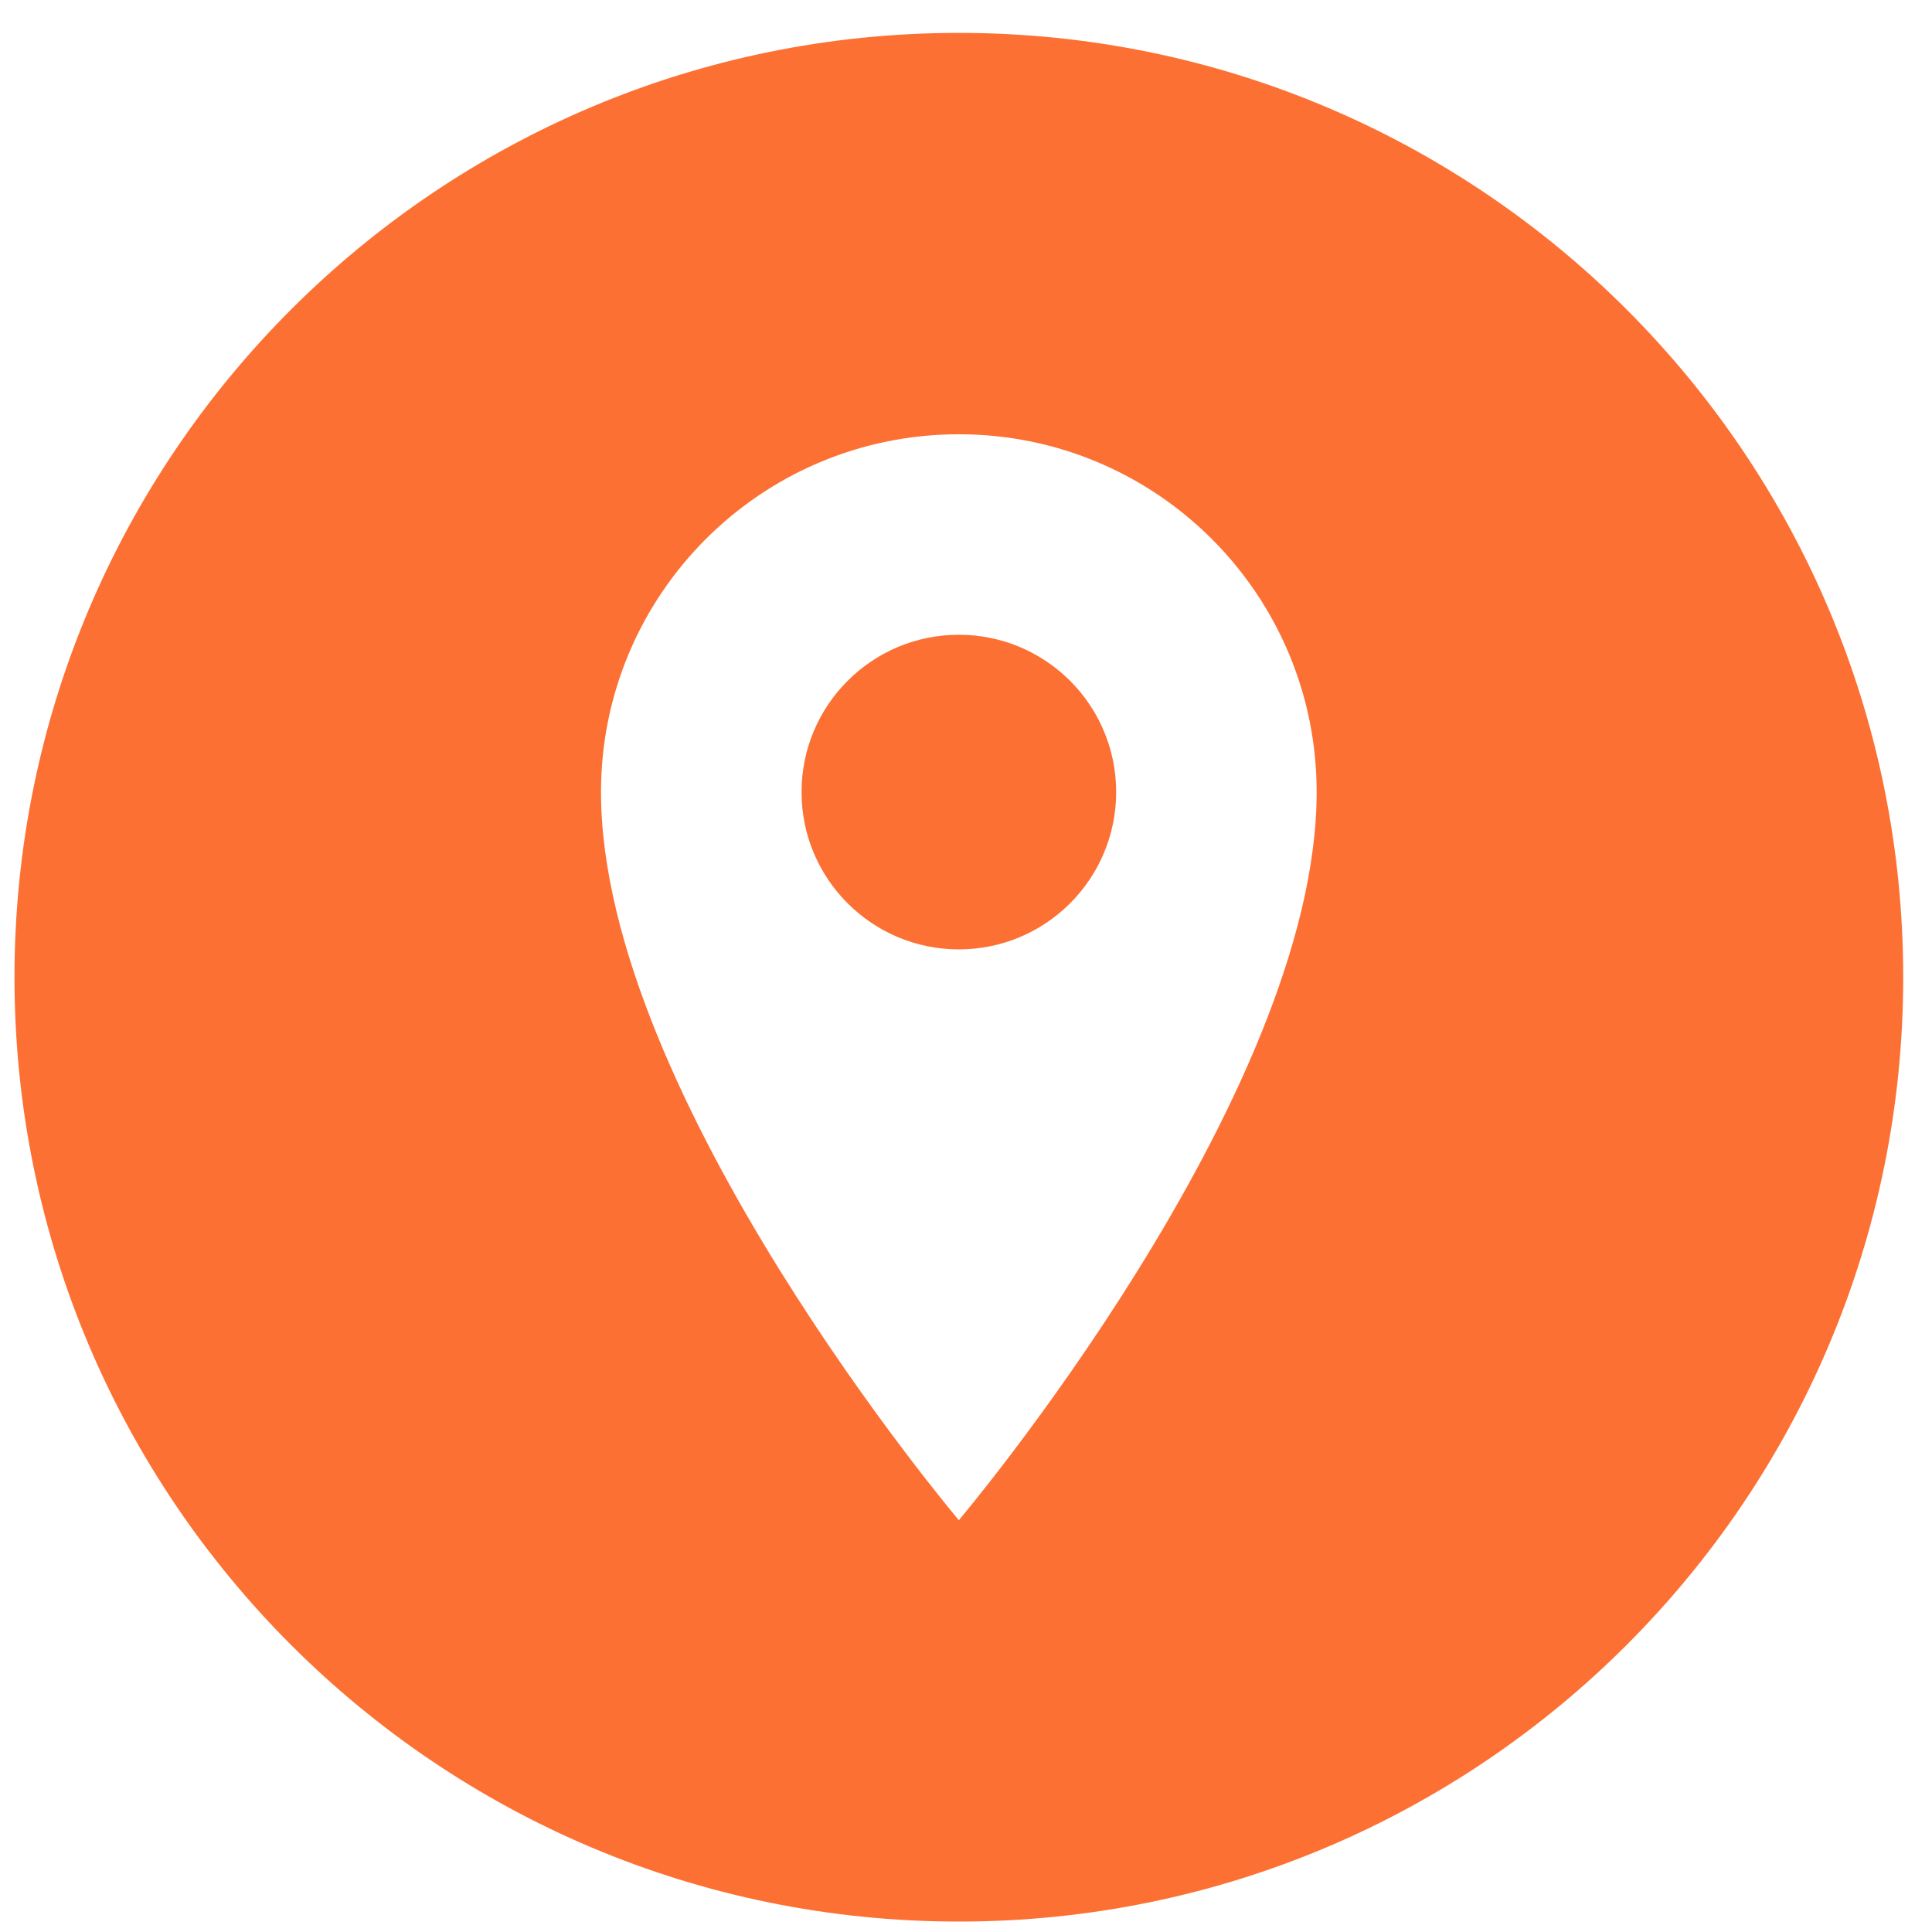
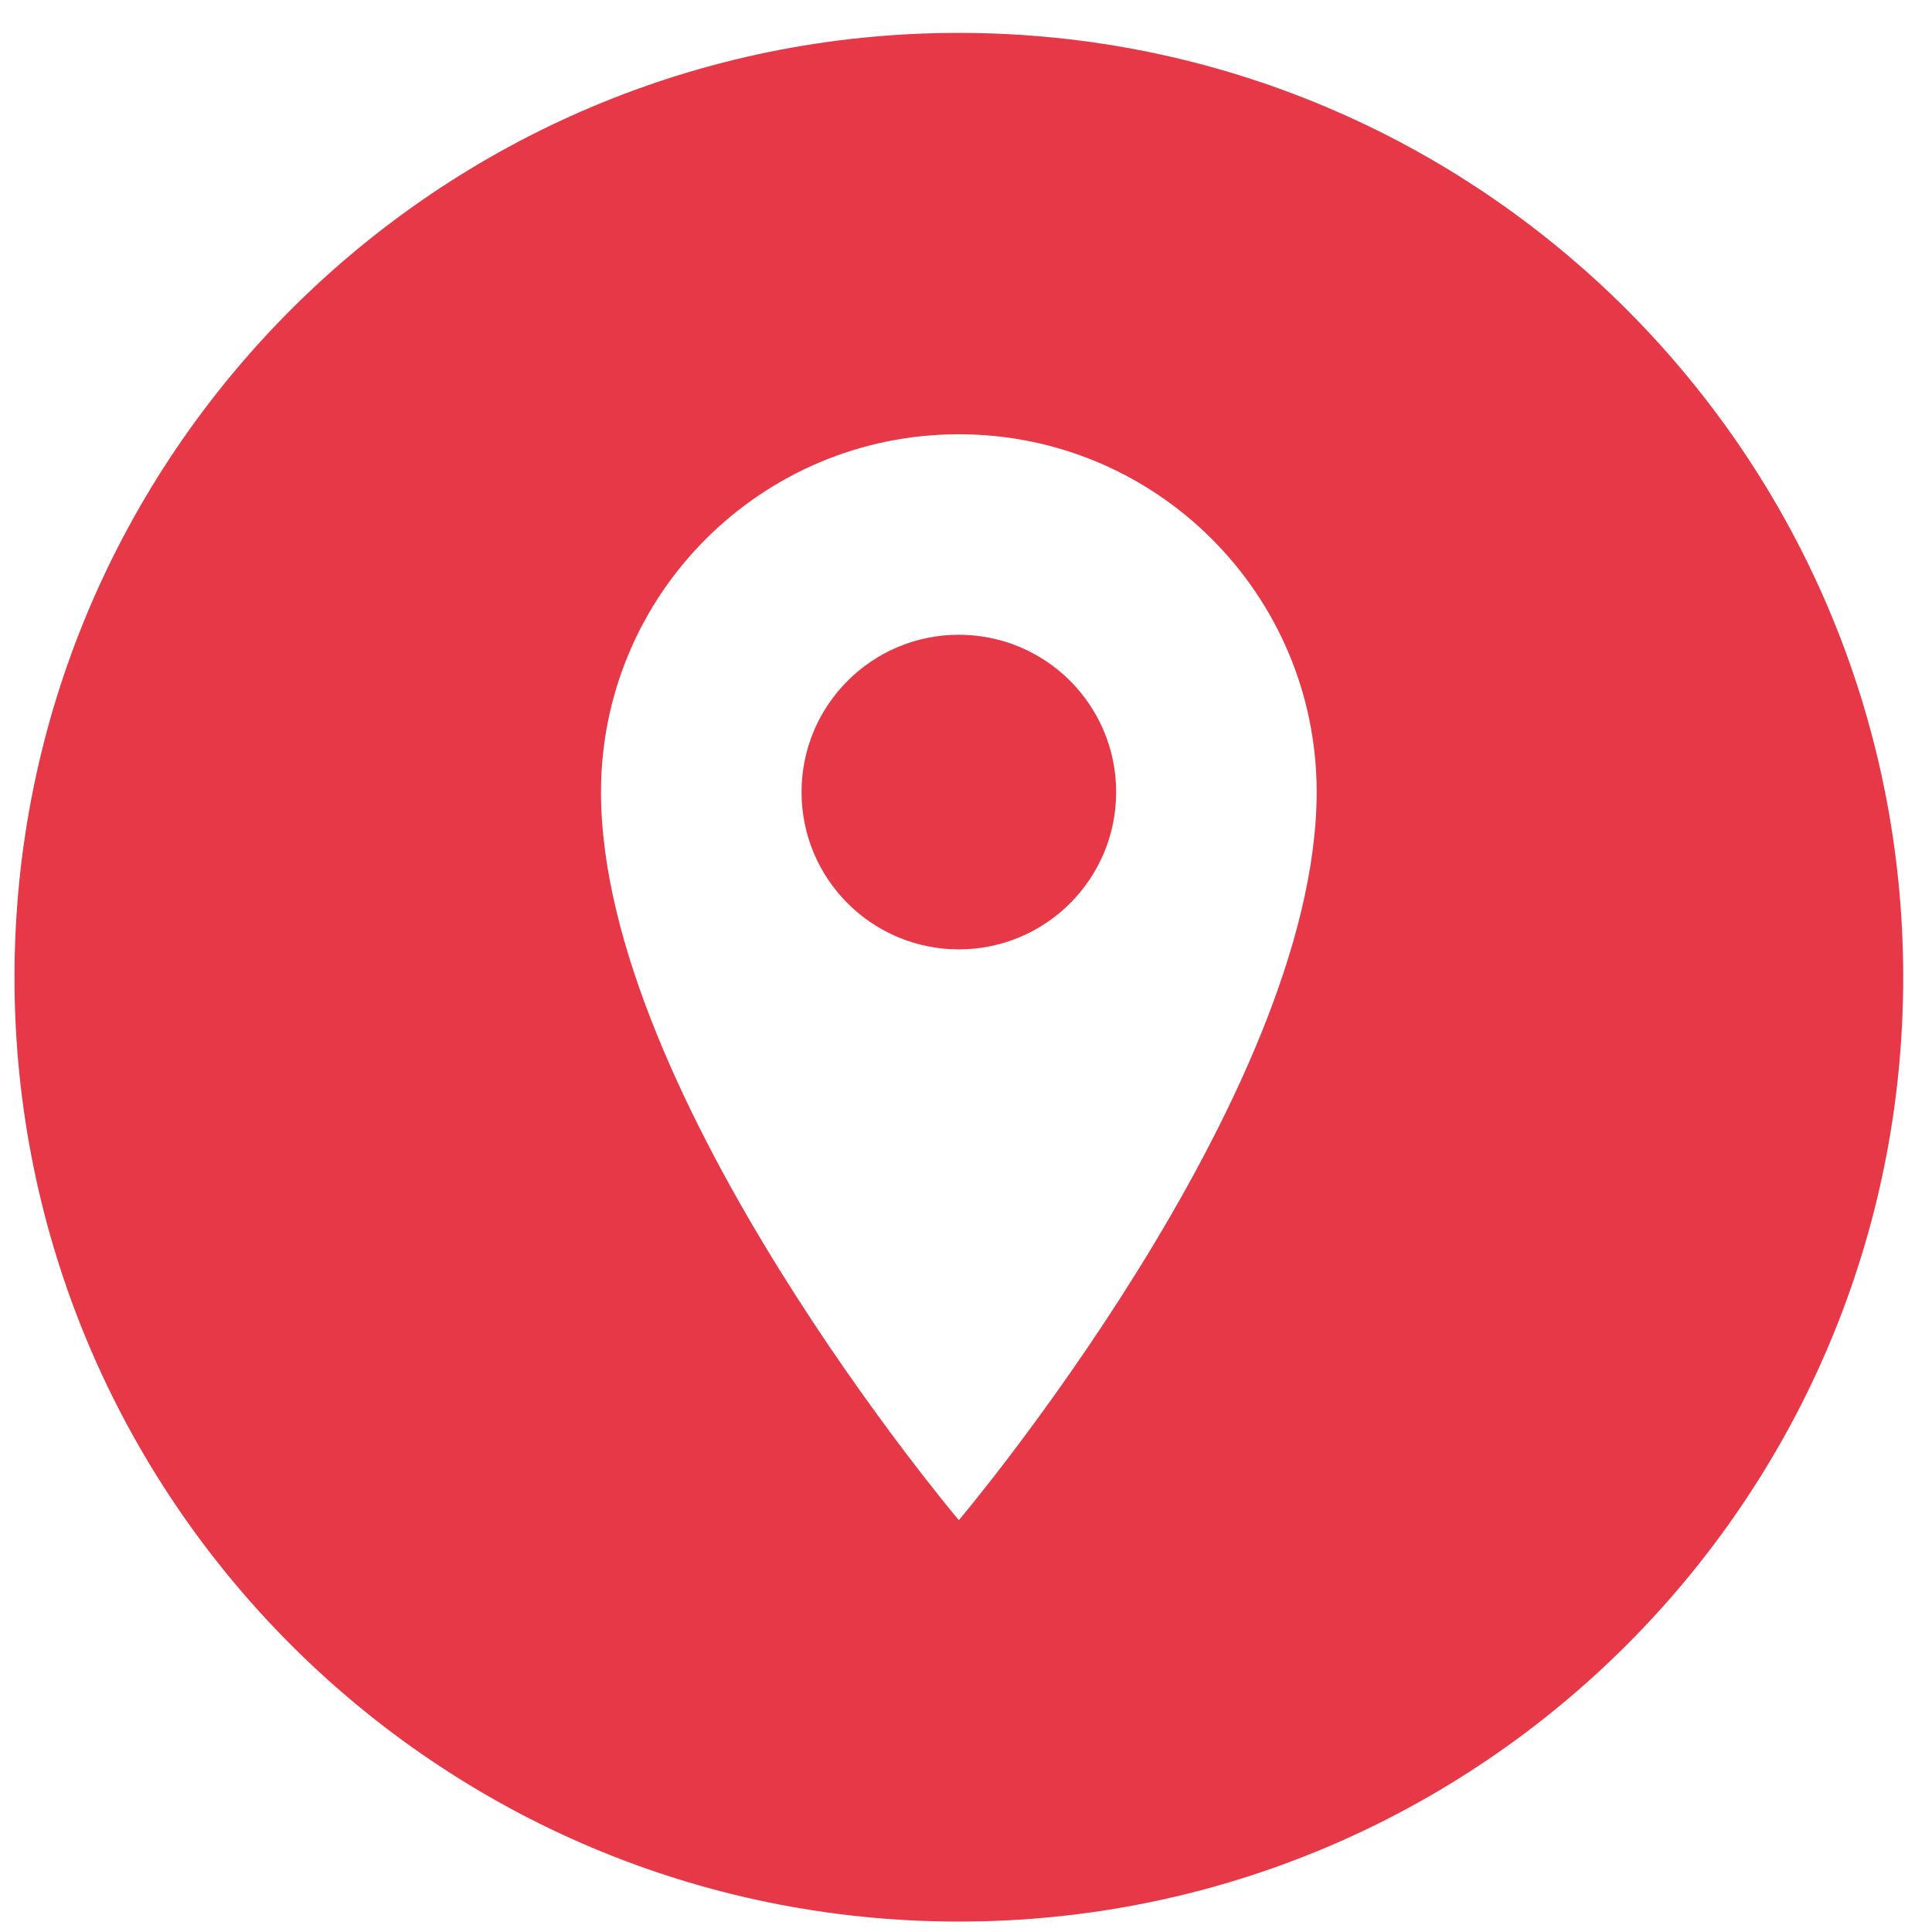
<svg xmlns="http://www.w3.org/2000/svg" width="100%" height="100%" viewBox="0 0 40 40" version="1.1" xml:space="preserve" style="fill-rule:evenodd;clip-rule:evenodd;stroke-linejoin:round;stroke-miterlimit:1.414;">
  <g>
    <g opacity="0.8">
-       <path d="M19.852,31.474c0,0 -7.409,-8.763 -7.409,-15.075c0,-4.092 3.317,-7.408 7.409,-7.408c4.092,0 7.408,3.316 7.408,7.408c0,6.312 -7.408,15.075 -7.408,15.075m0,-30.793c-10.798,0 -19.552,8.753 -19.552,19.552c0,10.798 8.754,19.551 19.552,19.551c10.798,0 19.552,-8.753 19.552,-19.551c0,-10.799 -8.754,-19.552 -19.552,-19.552" style="fill:#fd4c00;fill-rule:nonzero;" />
-       <ellipse cx="19.852" cy="16.399" rx="3.257" ry="3.257" style="fill:#fd4c00;" />
+       <path d="M19.852,31.474c0,0 -7.409,-8.763 -7.409,-15.075c0,-4.092 3.317,-7.408 7.409,-7.408c4.092,0 7.408,3.316 7.408,7.408c0,6.312 -7.408,15.075 -7.408,15.075m0,-30.793c-10.798,0 -19.552,8.753 -19.552,19.552c0,10.798 8.754,19.551 19.552,19.551c10.798,0 19.552,-8.753 19.552,-19.551c0,-10.799 -8.754,-19.552 -19.552,-19.552" style="fill:#e1061a;fill-rule:nonzero;" />
+       <ellipse cx="19.852" cy="16.399" rx="3.257" ry="3.257" style="fill:#e1061a;" />
    </g>
  </g>
</svg>
